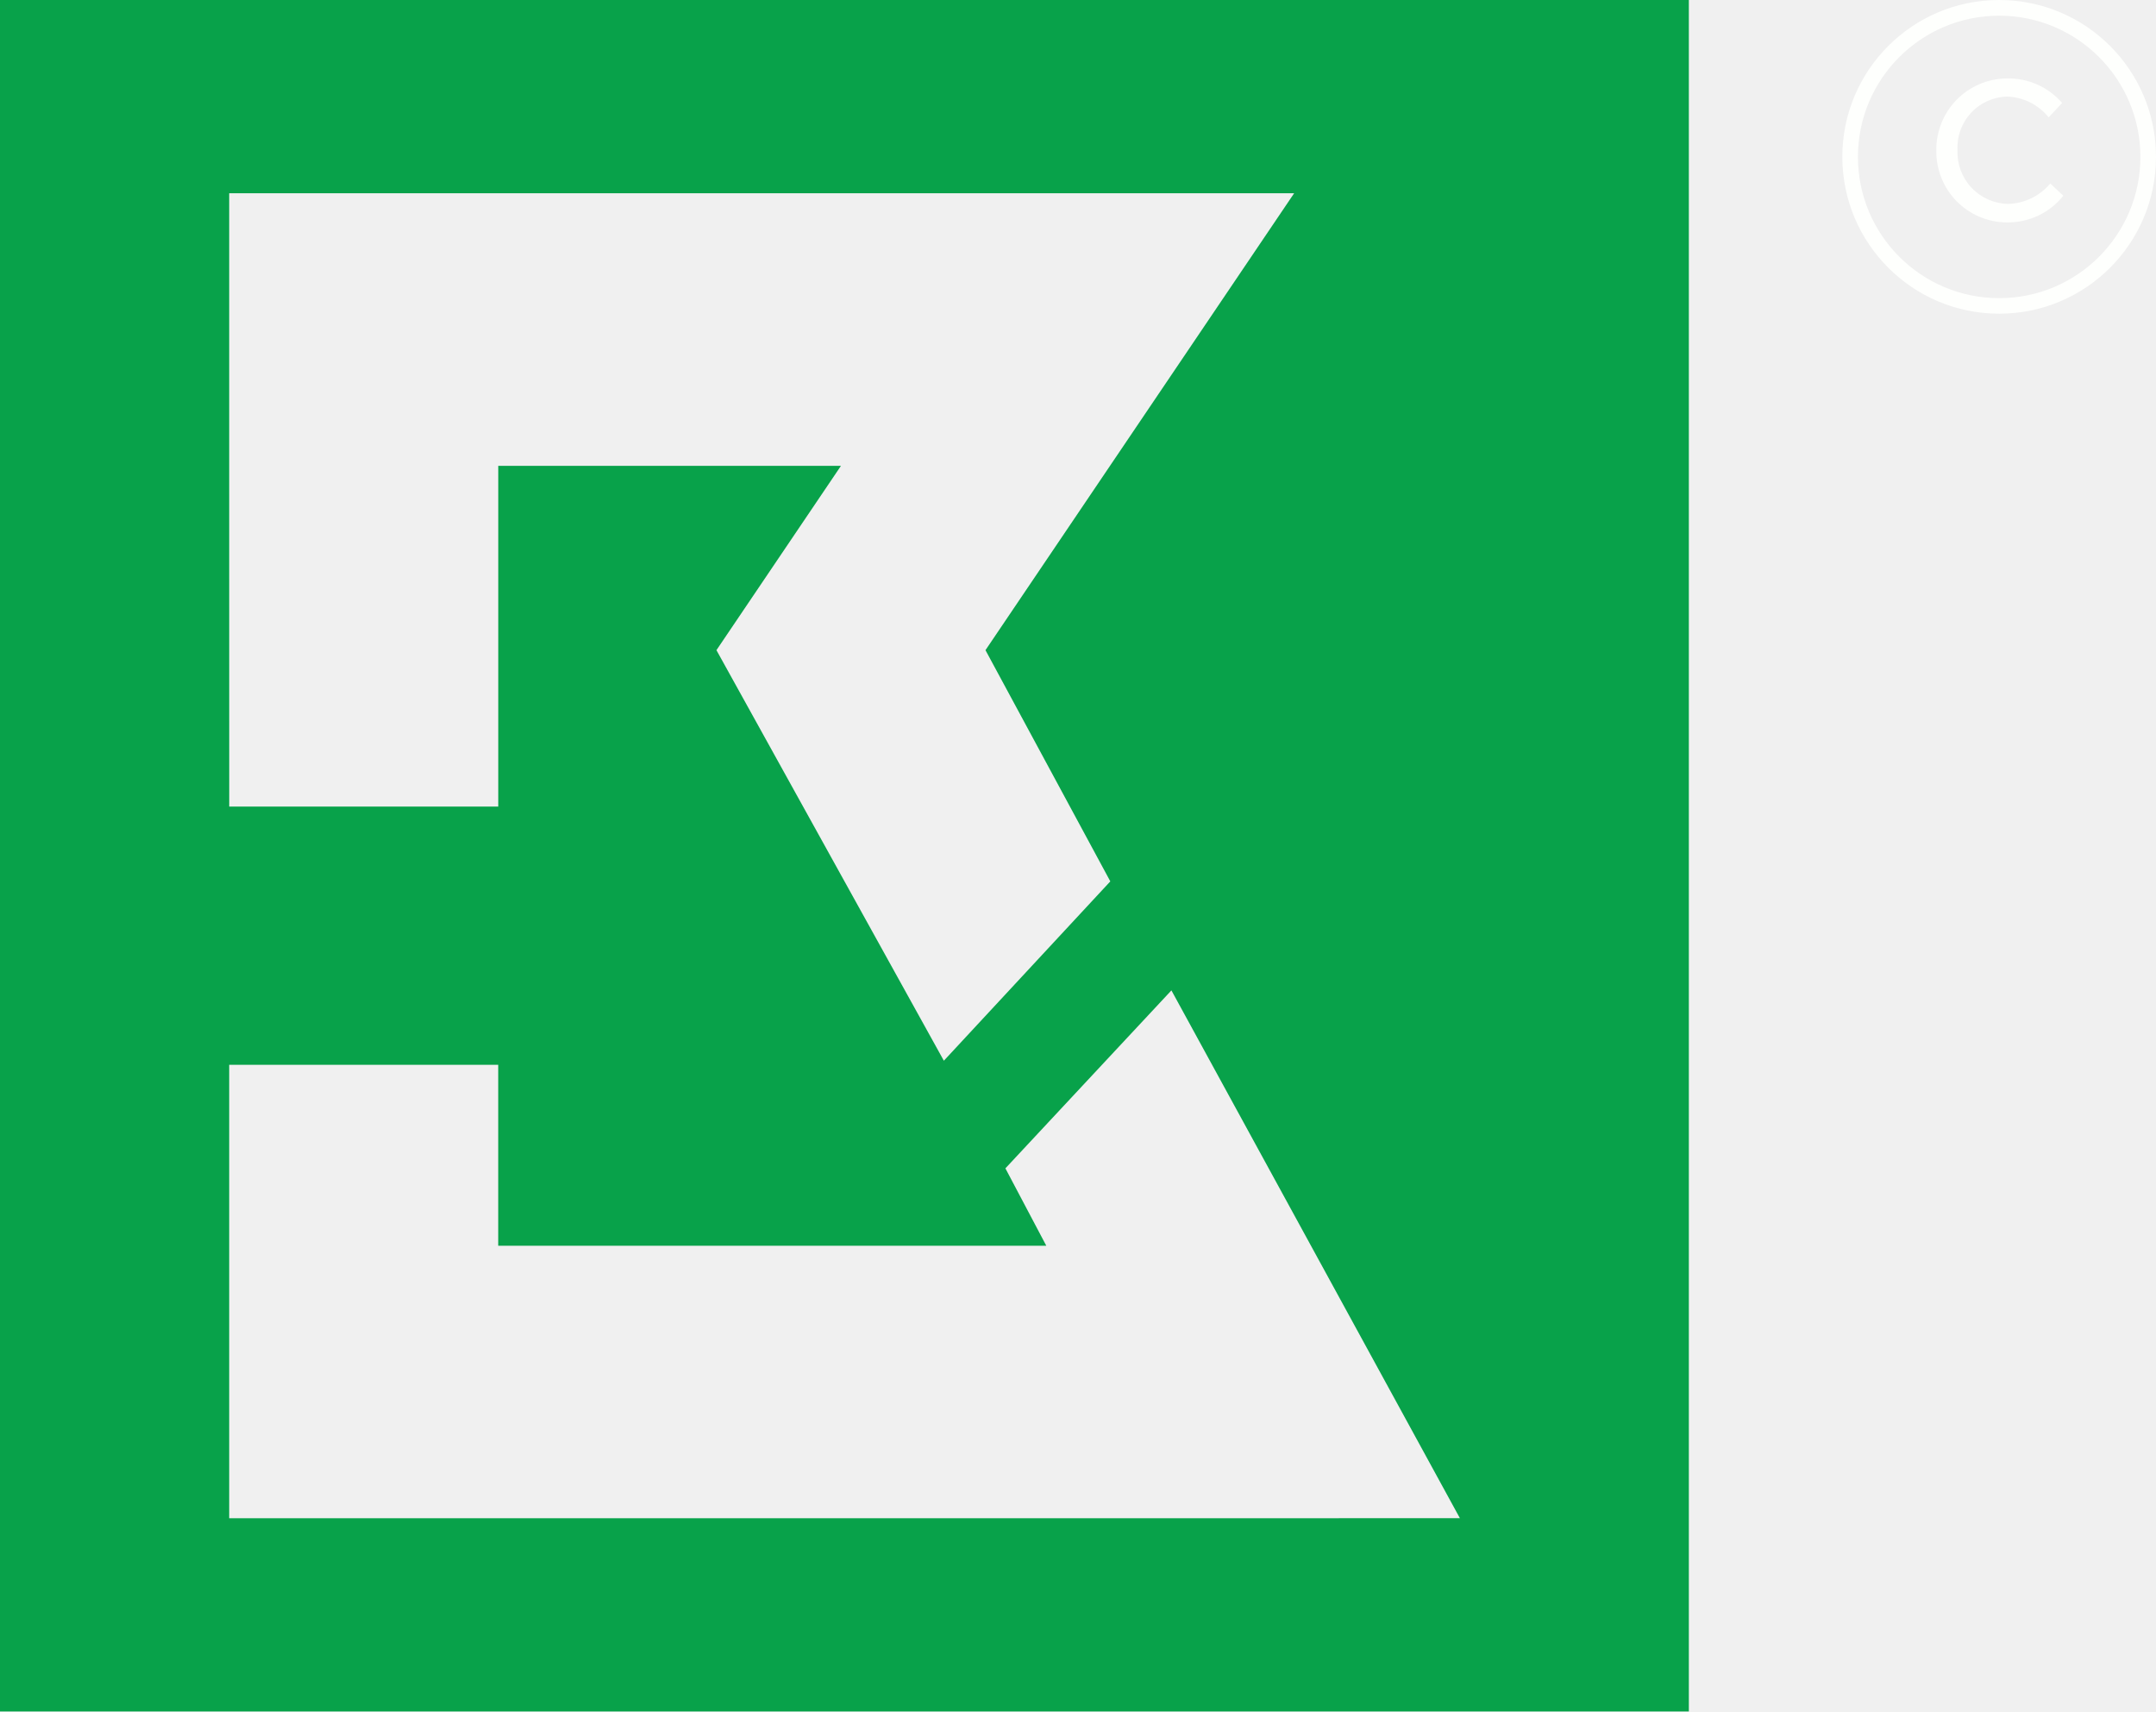
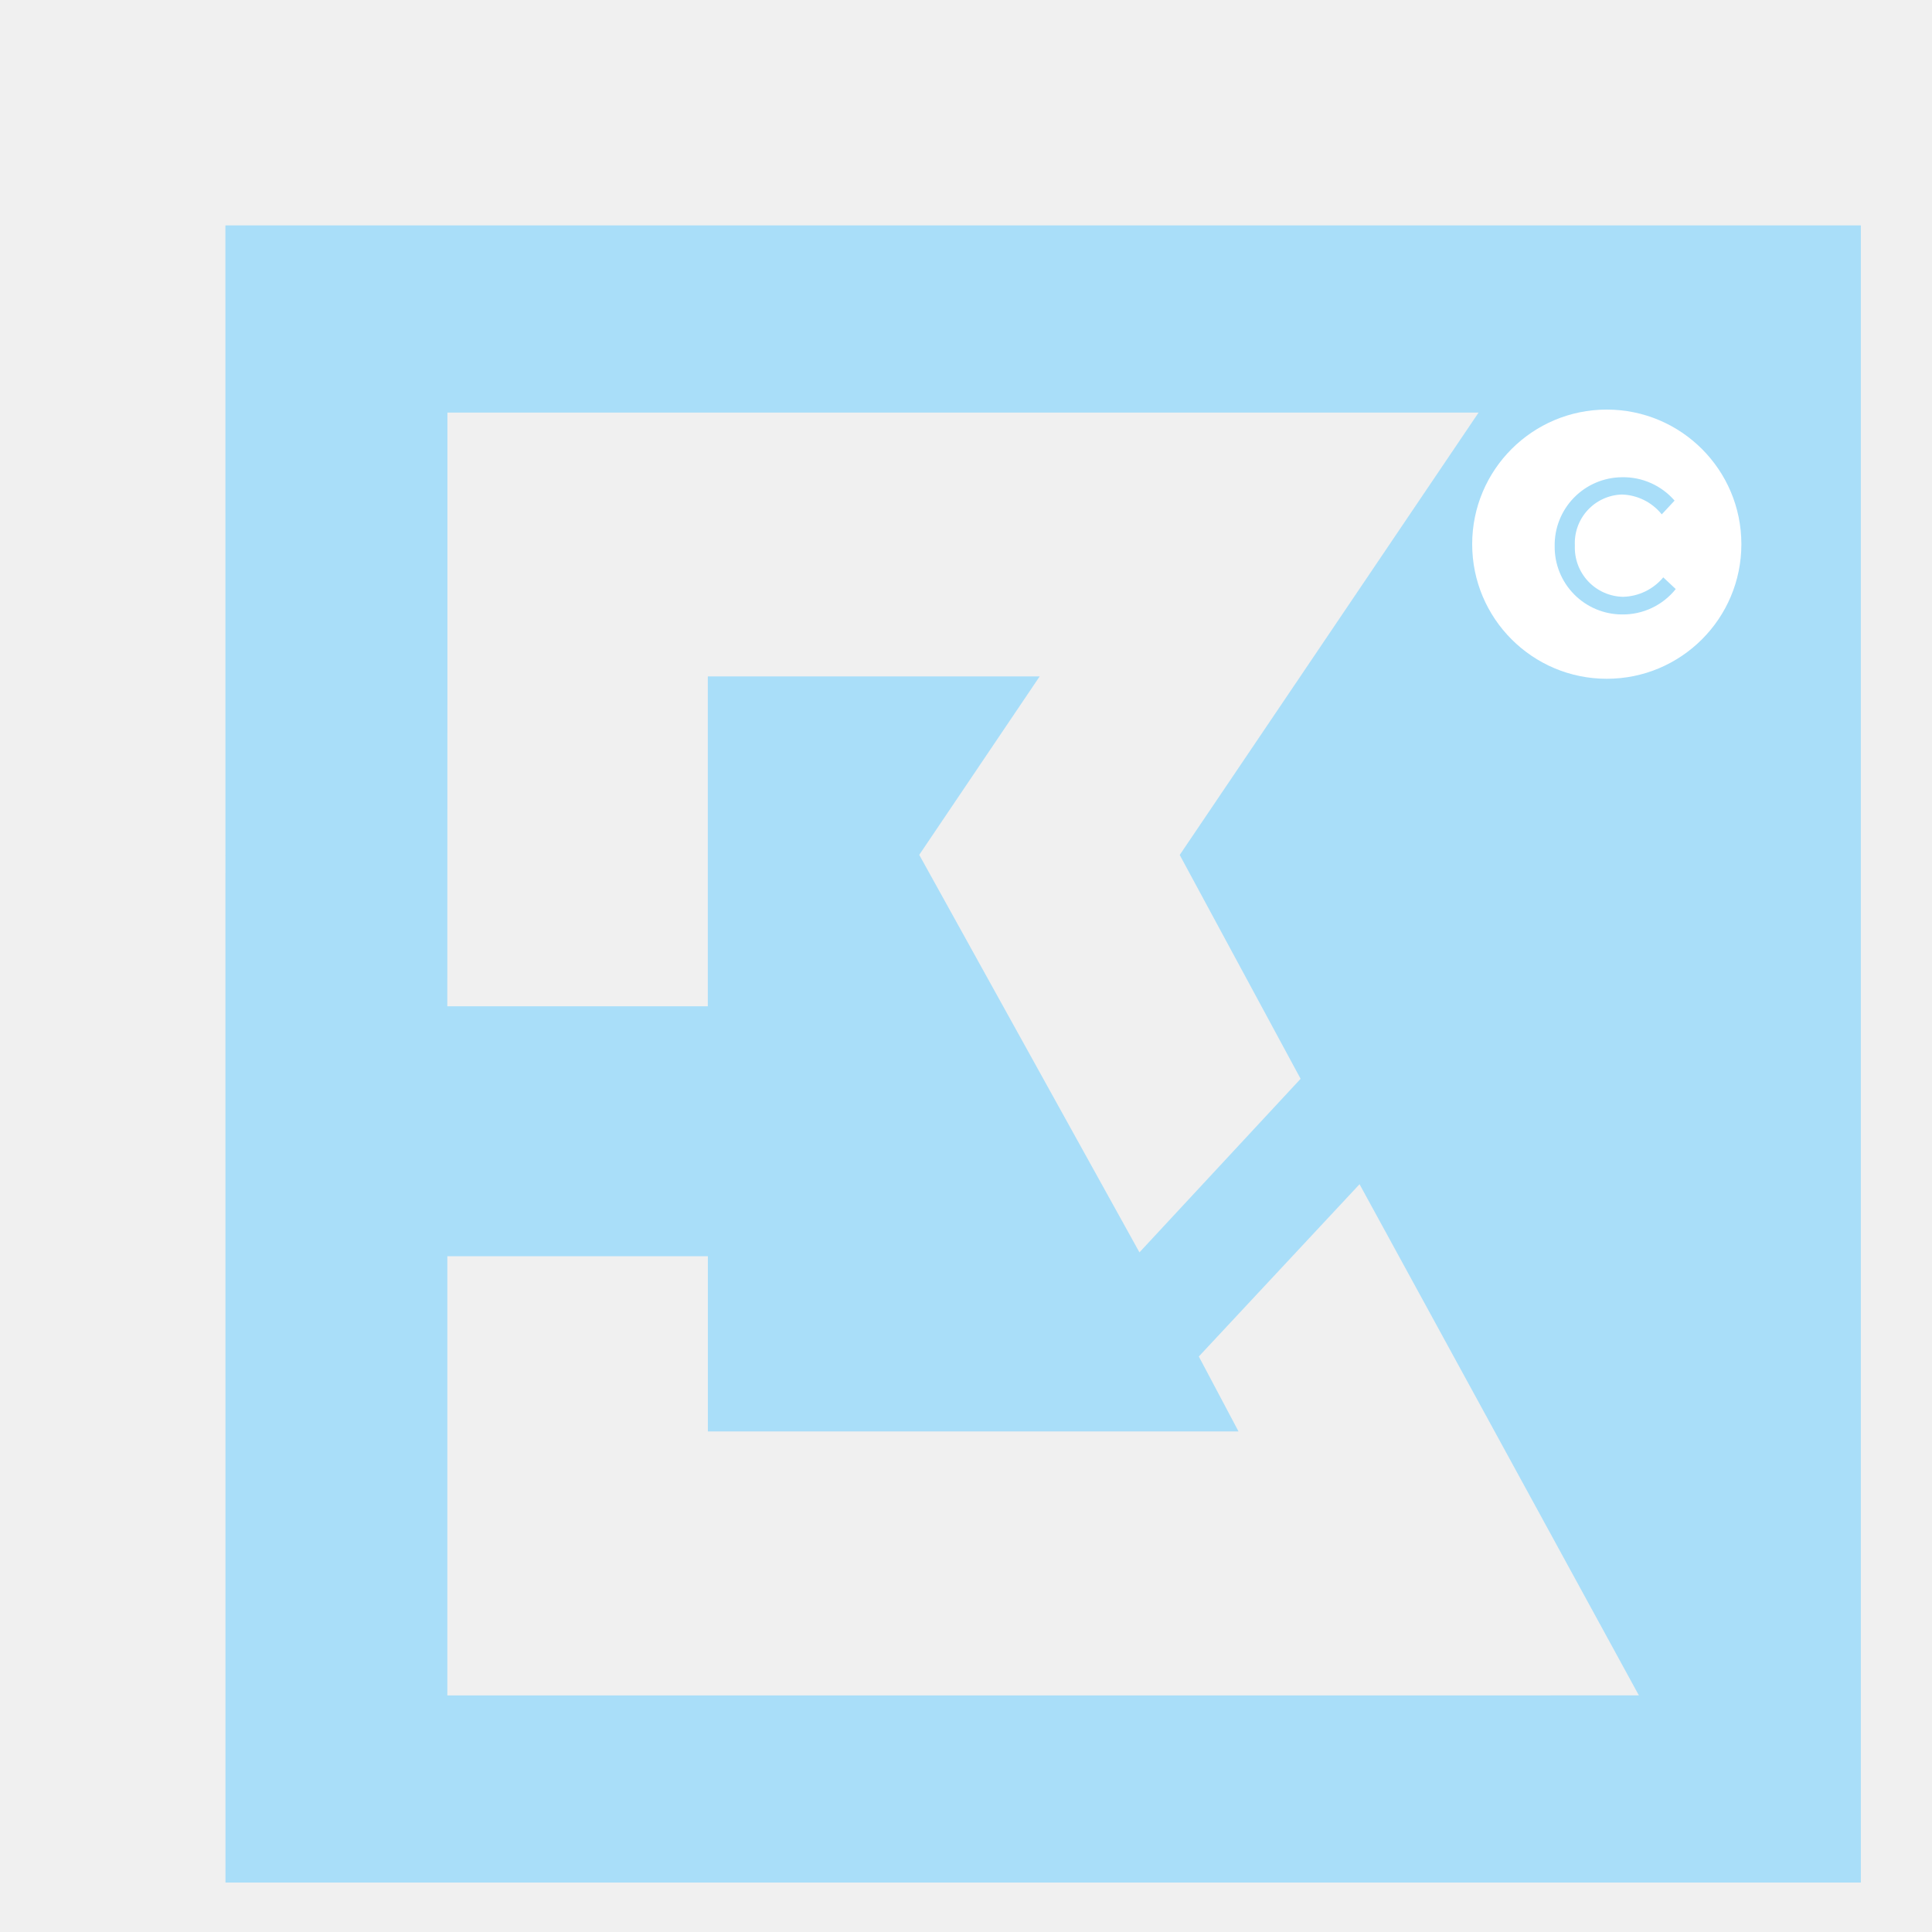
- <svg xmlns="http://www.w3.org/2000/svg" width="58.013" height="46.049" viewBox="0 0 58.013 46.049">
-   <g id="Group_12642" data-name="Group 12642" transform="translate(-25.08 -64)">
-     <path id="Path_10512" data-name="Path 10512" d="M199.567,314.584H172.524v-12.2h7.239v4.868H194.51l-1.1-2.082,4.467-4.788,7.762,14.2ZM172.524,286.27v-7.335h28.655l-8.305,12.293,3.359,6.221-4.479,4.825-6.119-11.046,3.35-4.959h-9.221v9.167h-7.239Zm-6.167,33.514H211.8V273.735H166.357Z" transform="translate(-141.277 -209.735)" fill="#08a24a" />
-     <g id="Group_10715" data-name="Group 10715" transform="translate(74.653 64)">
-       <path id="Path_12311" data-name="Path 12311" d="M4.22.422a3.8,3.8,0,1,0,3.8,3.8,3.8,3.8,0,0,0-3.8-3.8M4.22,0A4.22,4.22,0,1,1,0,4.22,4.22,4.22,0,0,1,4.22,0Z" fill="#fefffd" />
-       <path id="Path_12310" data-name="Path 12310" d="M4.333-5.819l-.352-.33A1.53,1.53,0,0,1,2.848-5.6,1.388,1.388,0,0,1,1.485-7.046,1.371,1.371,0,0,1,2.812-8.488a1.5,1.5,0,0,1,1.126.56L4.3-8.316a1.913,1.913,0,0,0-1.485-.66,1.914,1.914,0,0,0-1.9,1.944,1.906,1.906,0,0,0,1.9,1.93A1.911,1.911,0,0,0,4.333-5.819Z" transform="translate(1.614 11.086)" fill="#fefffd" />
+ <svg xmlns="http://www.w3.org/2000/svg" width="60" height="60" viewBox="0 0 60 60">
+   <g id="BuildSphereIcon" transform="translate(7, 7) scale(1.1)">
+     <path d="M200.1,315.238H172.623v-12.4h7.355v4.946H194.96l-1.121-2.115,4.538-4.864,7.886,14.431Zm-27.475-28.767v-7.452h29.113l-8.438,12.49,3.413,6.32-4.55,4.9-6.217-11.223,3.4-5.038h-9.369v9.314h-7.355Zm-6.266,34.05H212.53V273.735H166.357Z" transform="translate(-166.357 -273.735)" fill="#a9def9" />
+     <g transform="translate(35, 5)">
+       <circle cx="4" cy="4" r="3.8" fill="#ffffff" />
+       <path d="M4.333-5.819l-.352-.33A1.53,1.53,0,0,1,2.848-5.6,1.388,1.388,0,0,1,1.485-7.046,1.371,1.371,0,0,1,2.812-8.488a1.5,1.5,0,0,1,1.126.56L4.3-8.316a1.913,1.913,0,0,0-1.485-.66,1.914,1.914,0,0,0-1.9,1.944,1.906,1.906,0,0,0,1.9,1.93A1.911,1.911,0,0,0,4.333-5.819Z" transform="translate(1.614 11.086)" fill="#a9def9" />
    </g>
  </g>
</svg>
